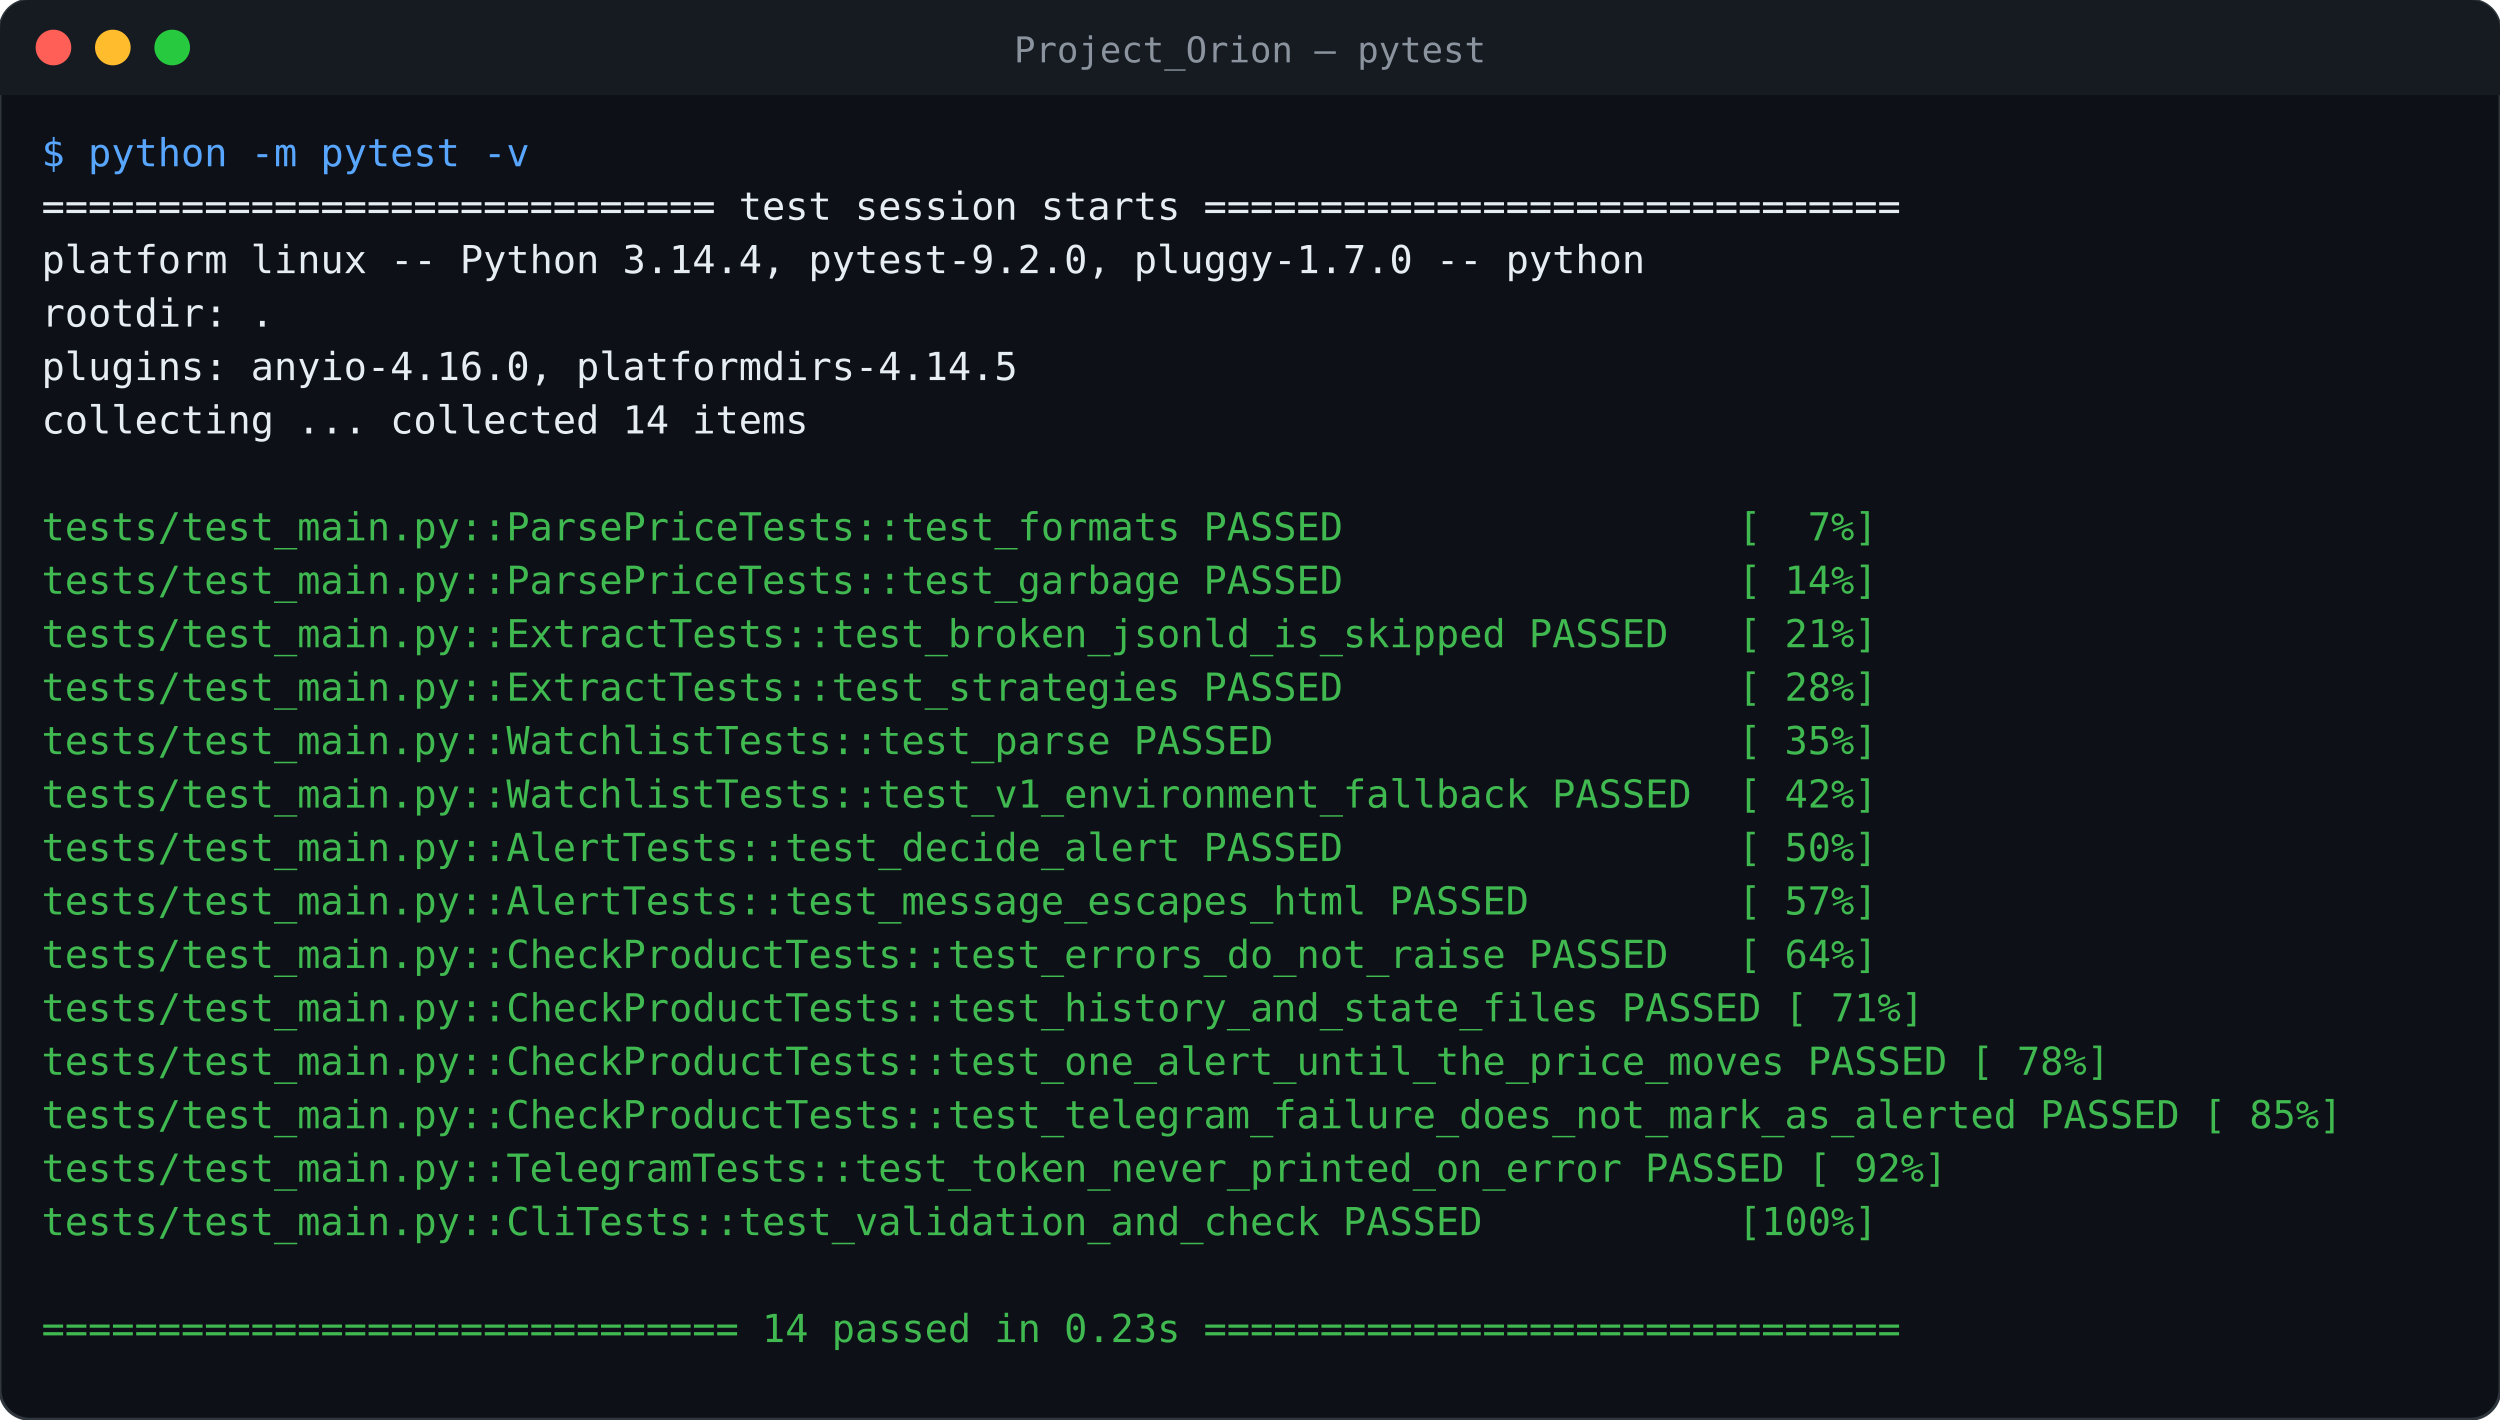
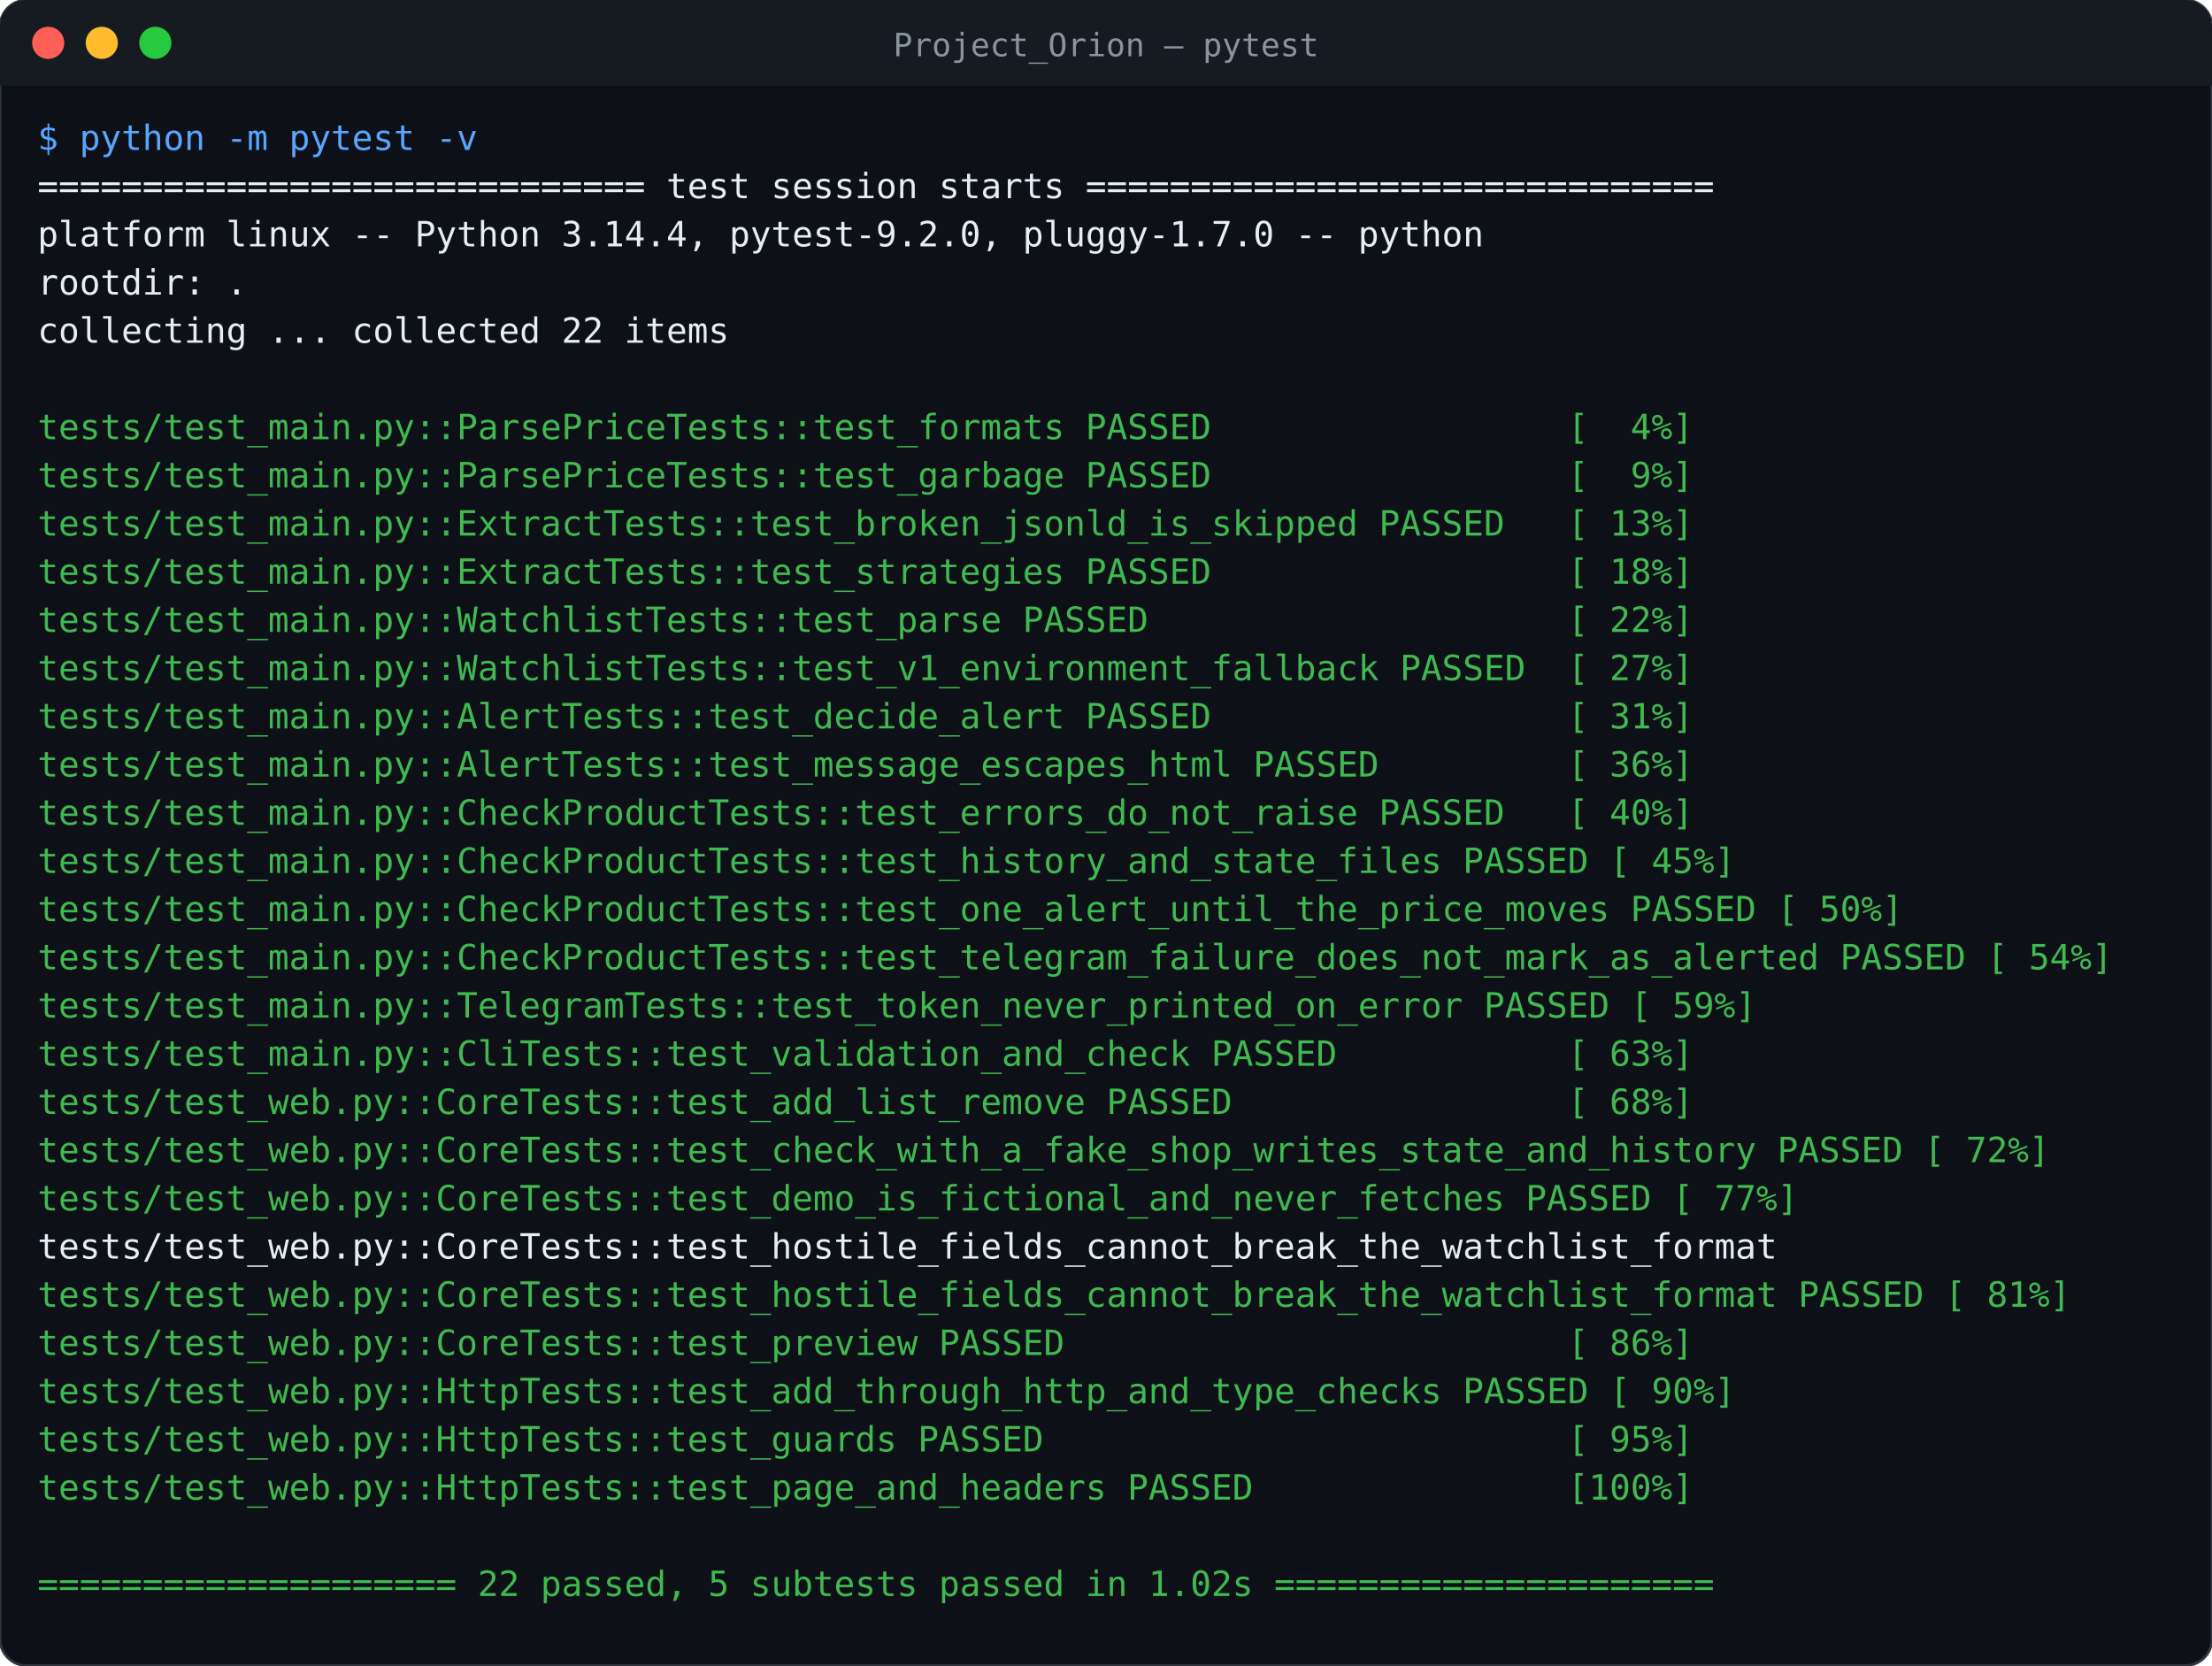
- <svg xmlns="http://www.w3.org/2000/svg" width="842" height="478" viewBox="0 0 842 478">
+ <svg xmlns="http://www.w3.org/2000/svg" width="826" height="622" viewBox="0 0 826 622">
  <rect width="100%" height="100%" rx="10" fill="#0d1117" stroke="#30363d" />
  <rect width="100%" height="32" rx="10" fill="#161b22" />
  <rect y="22" width="100%" height="10" fill="#161b22" />
  <circle cx="18" cy="16" r="6" fill="#ff5f56" />
  <circle cx="38" cy="16" r="6" fill="#ffbd2e" />
  <circle cx="58" cy="16" r="6" fill="#27c93f" />
-   <text x="421" y="21" fill="#8b949e" font-family="ui-monospace,SFMono-Regular,Menlo,Consolas,monospace" font-size="12" text-anchor="middle">Project_Orion — pytest</text>
+   <text x="413" y="21" fill="#8b949e" font-family="ui-monospace,SFMono-Regular,Menlo,Consolas,monospace" font-size="12" text-anchor="middle">Project_Orion — pytest</text>
  <g font-family="ui-monospace,SFMono-Regular,Menlo,Consolas,monospace" font-size="13" xml:space="preserve">
    <text x="14" y="56" fill="#58a6ff">$ python -m pytest -v</text>
    <text x="14" y="74" fill="#e6edf3">============================= test session starts ==============================</text>
    <text x="14" y="92" fill="#e6edf3">platform linux -- Python 3.14.4, pytest-9.2.0, pluggy-1.7.0 -- python</text>
    <text x="14" y="110" fill="#e6edf3">rootdir: .</text>
-     <text x="14" y="128" fill="#e6edf3">plugins: anyio-4.16.0, platformdirs-4.14.5</text>
-     <text x="14" y="146" fill="#e6edf3">collecting ... collected 14 items</text>
-     <text x="14" y="164" fill="#e6edf3" />
-     <text x="14" y="182" fill="#3fb950">tests/test_main.py::ParsePriceTests::test_formats PASSED                 [  7%]</text>
-     <text x="14" y="200" fill="#3fb950">tests/test_main.py::ParsePriceTests::test_garbage PASSED                 [ 14%]</text>
-     <text x="14" y="218" fill="#3fb950">tests/test_main.py::ExtractTests::test_broken_jsonld_is_skipped PASSED   [ 21%]</text>
-     <text x="14" y="236" fill="#3fb950">tests/test_main.py::ExtractTests::test_strategies PASSED                 [ 28%]</text>
-     <text x="14" y="254" fill="#3fb950">tests/test_main.py::WatchlistTests::test_parse PASSED                    [ 35%]</text>
-     <text x="14" y="272" fill="#3fb950">tests/test_main.py::WatchlistTests::test_v1_environment_fallback PASSED  [ 42%]</text>
-     <text x="14" y="290" fill="#3fb950">tests/test_main.py::AlertTests::test_decide_alert PASSED                 [ 50%]</text>
-     <text x="14" y="308" fill="#3fb950">tests/test_main.py::AlertTests::test_message_escapes_html PASSED         [ 57%]</text>
-     <text x="14" y="326" fill="#3fb950">tests/test_main.py::CheckProductTests::test_errors_do_not_raise PASSED   [ 64%]</text>
-     <text x="14" y="344" fill="#3fb950">tests/test_main.py::CheckProductTests::test_history_and_state_files PASSED [ 71%]</text>
-     <text x="14" y="362" fill="#3fb950">tests/test_main.py::CheckProductTests::test_one_alert_until_the_price_moves PASSED [ 78%]</text>
-     <text x="14" y="380" fill="#3fb950">tests/test_main.py::CheckProductTests::test_telegram_failure_does_not_mark_as_alerted PASSED [ 85%]</text>
-     <text x="14" y="398" fill="#3fb950">tests/test_main.py::TelegramTests::test_token_never_printed_on_error PASSED [ 92%]</text>
-     <text x="14" y="416" fill="#3fb950">tests/test_main.py::CliTests::test_validation_and_check PASSED           [100%]</text>
-     <text x="14" y="434" fill="#e6edf3" />
-     <text x="14" y="452" fill="#3fb950">============================== 14 passed in 0.23s ==============================</text>
+     <text x="14" y="128" fill="#e6edf3">collecting ... collected 22 items</text>
+     <text x="14" y="146" fill="#e6edf3" />
+     <text x="14" y="164" fill="#3fb950">tests/test_main.py::ParsePriceTests::test_formats PASSED                 [  4%]</text>
+     <text x="14" y="182" fill="#3fb950">tests/test_main.py::ParsePriceTests::test_garbage PASSED                 [  9%]</text>
+     <text x="14" y="200" fill="#3fb950">tests/test_main.py::ExtractTests::test_broken_jsonld_is_skipped PASSED   [ 13%]</text>
+     <text x="14" y="218" fill="#3fb950">tests/test_main.py::ExtractTests::test_strategies PASSED                 [ 18%]</text>
+     <text x="14" y="236" fill="#3fb950">tests/test_main.py::WatchlistTests::test_parse PASSED                    [ 22%]</text>
+     <text x="14" y="254" fill="#3fb950">tests/test_main.py::WatchlistTests::test_v1_environment_fallback PASSED  [ 27%]</text>
+     <text x="14" y="272" fill="#3fb950">tests/test_main.py::AlertTests::test_decide_alert PASSED                 [ 31%]</text>
+     <text x="14" y="290" fill="#3fb950">tests/test_main.py::AlertTests::test_message_escapes_html PASSED         [ 36%]</text>
+     <text x="14" y="308" fill="#3fb950">tests/test_main.py::CheckProductTests::test_errors_do_not_raise PASSED   [ 40%]</text>
+     <text x="14" y="326" fill="#3fb950">tests/test_main.py::CheckProductTests::test_history_and_state_files PASSED [ 45%]</text>
+     <text x="14" y="344" fill="#3fb950">tests/test_main.py::CheckProductTests::test_one_alert_until_the_price_moves PASSED [ 50%]</text>
+     <text x="14" y="362" fill="#3fb950">tests/test_main.py::CheckProductTests::test_telegram_failure_does_not_mark_as_alerted PASSED [ 54%]</text>
+     <text x="14" y="380" fill="#3fb950">tests/test_main.py::TelegramTests::test_token_never_printed_on_error PASSED [ 59%]</text>
+     <text x="14" y="398" fill="#3fb950">tests/test_main.py::CliTests::test_validation_and_check PASSED           [ 63%]</text>
+     <text x="14" y="416" fill="#3fb950">tests/test_web.py::CoreTests::test_add_list_remove PASSED                [ 68%]</text>
+     <text x="14" y="434" fill="#3fb950">tests/test_web.py::CoreTests::test_check_with_a_fake_shop_writes_state_and_history PASSED [ 72%]</text>
+     <text x="14" y="452" fill="#3fb950">tests/test_web.py::CoreTests::test_demo_is_fictional_and_never_fetches PASSED [ 77%]</text>
+     <text x="14" y="470" fill="#e6edf3">tests/test_web.py::CoreTests::test_hostile_fields_cannot_break_the_watchlist_format </text>
+     <text x="14" y="488" fill="#3fb950">tests/test_web.py::CoreTests::test_hostile_fields_cannot_break_the_watchlist_format PASSED [ 81%]</text>
+     <text x="14" y="506" fill="#3fb950">tests/test_web.py::CoreTests::test_preview PASSED                        [ 86%]</text>
+     <text x="14" y="524" fill="#3fb950">tests/test_web.py::HttpTests::test_add_through_http_and_type_checks PASSED [ 90%]</text>
+     <text x="14" y="542" fill="#3fb950">tests/test_web.py::HttpTests::test_guards PASSED                         [ 95%]</text>
+     <text x="14" y="560" fill="#3fb950">tests/test_web.py::HttpTests::test_page_and_headers PASSED               [100%]</text>
+     <text x="14" y="578" fill="#e6edf3" />
+     <text x="14" y="596" fill="#3fb950">==================== 22 passed, 5 subtests passed in 1.02s =====================</text>
  </g>
</svg>
